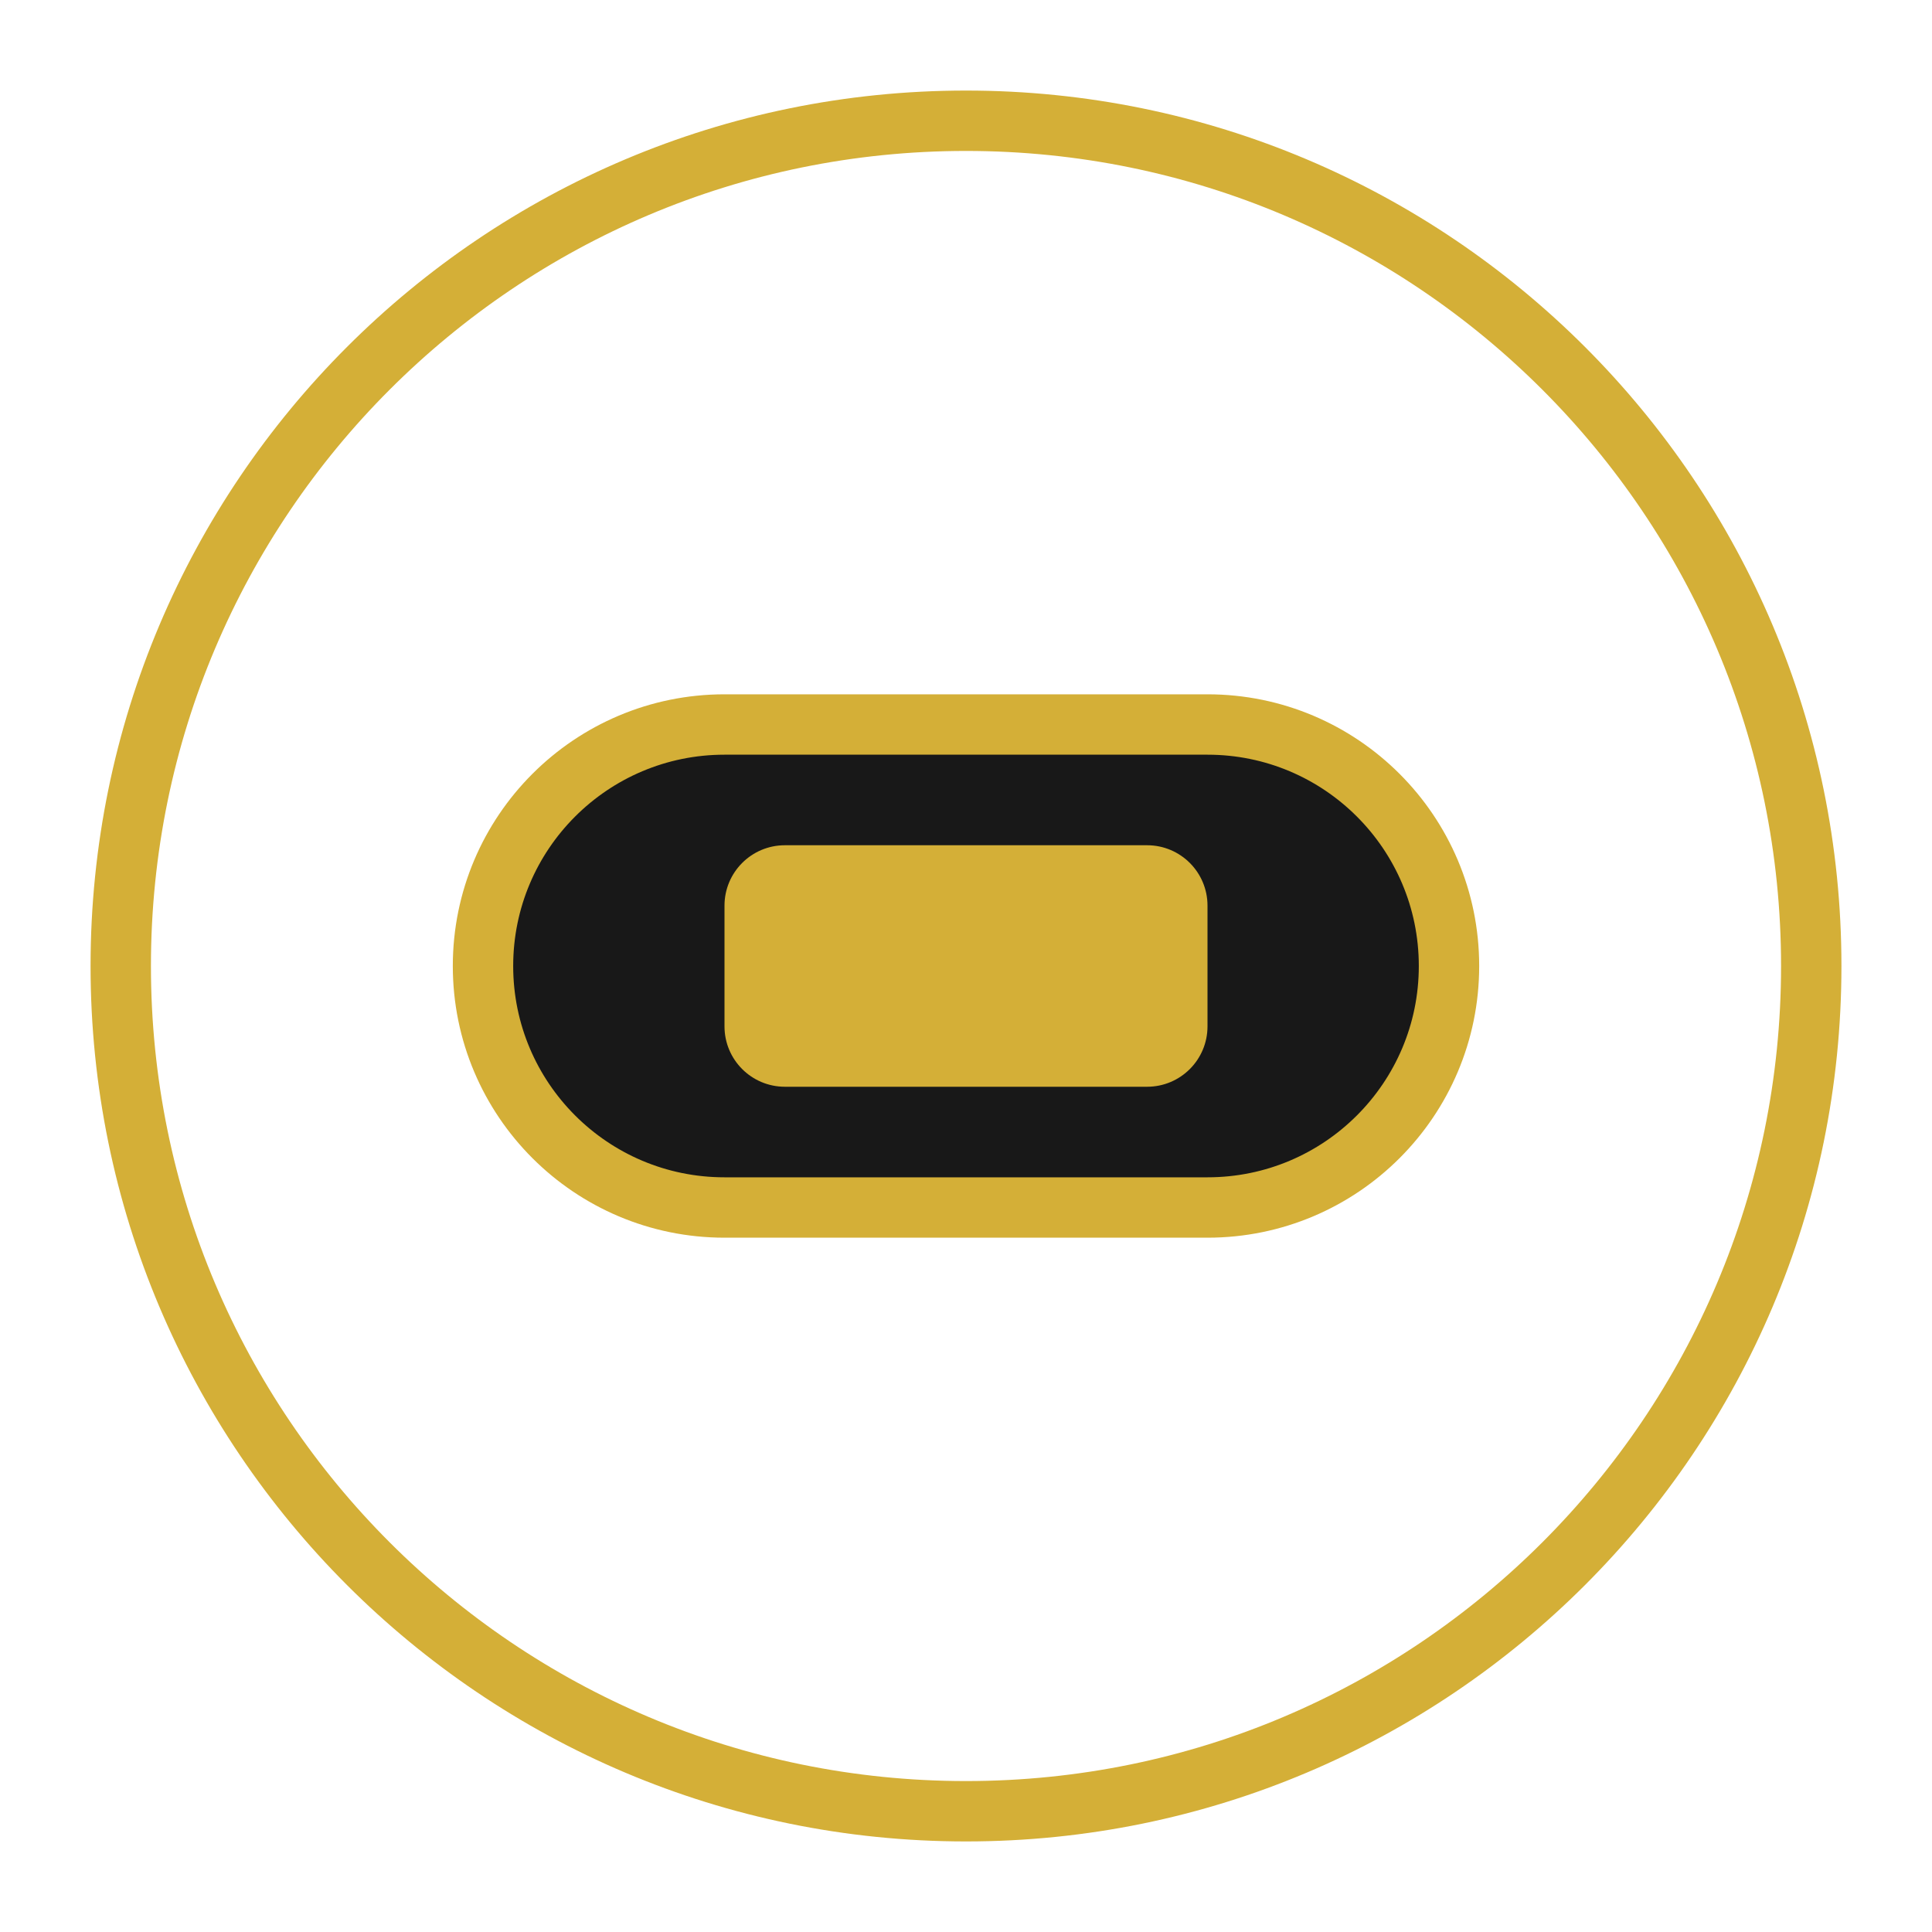
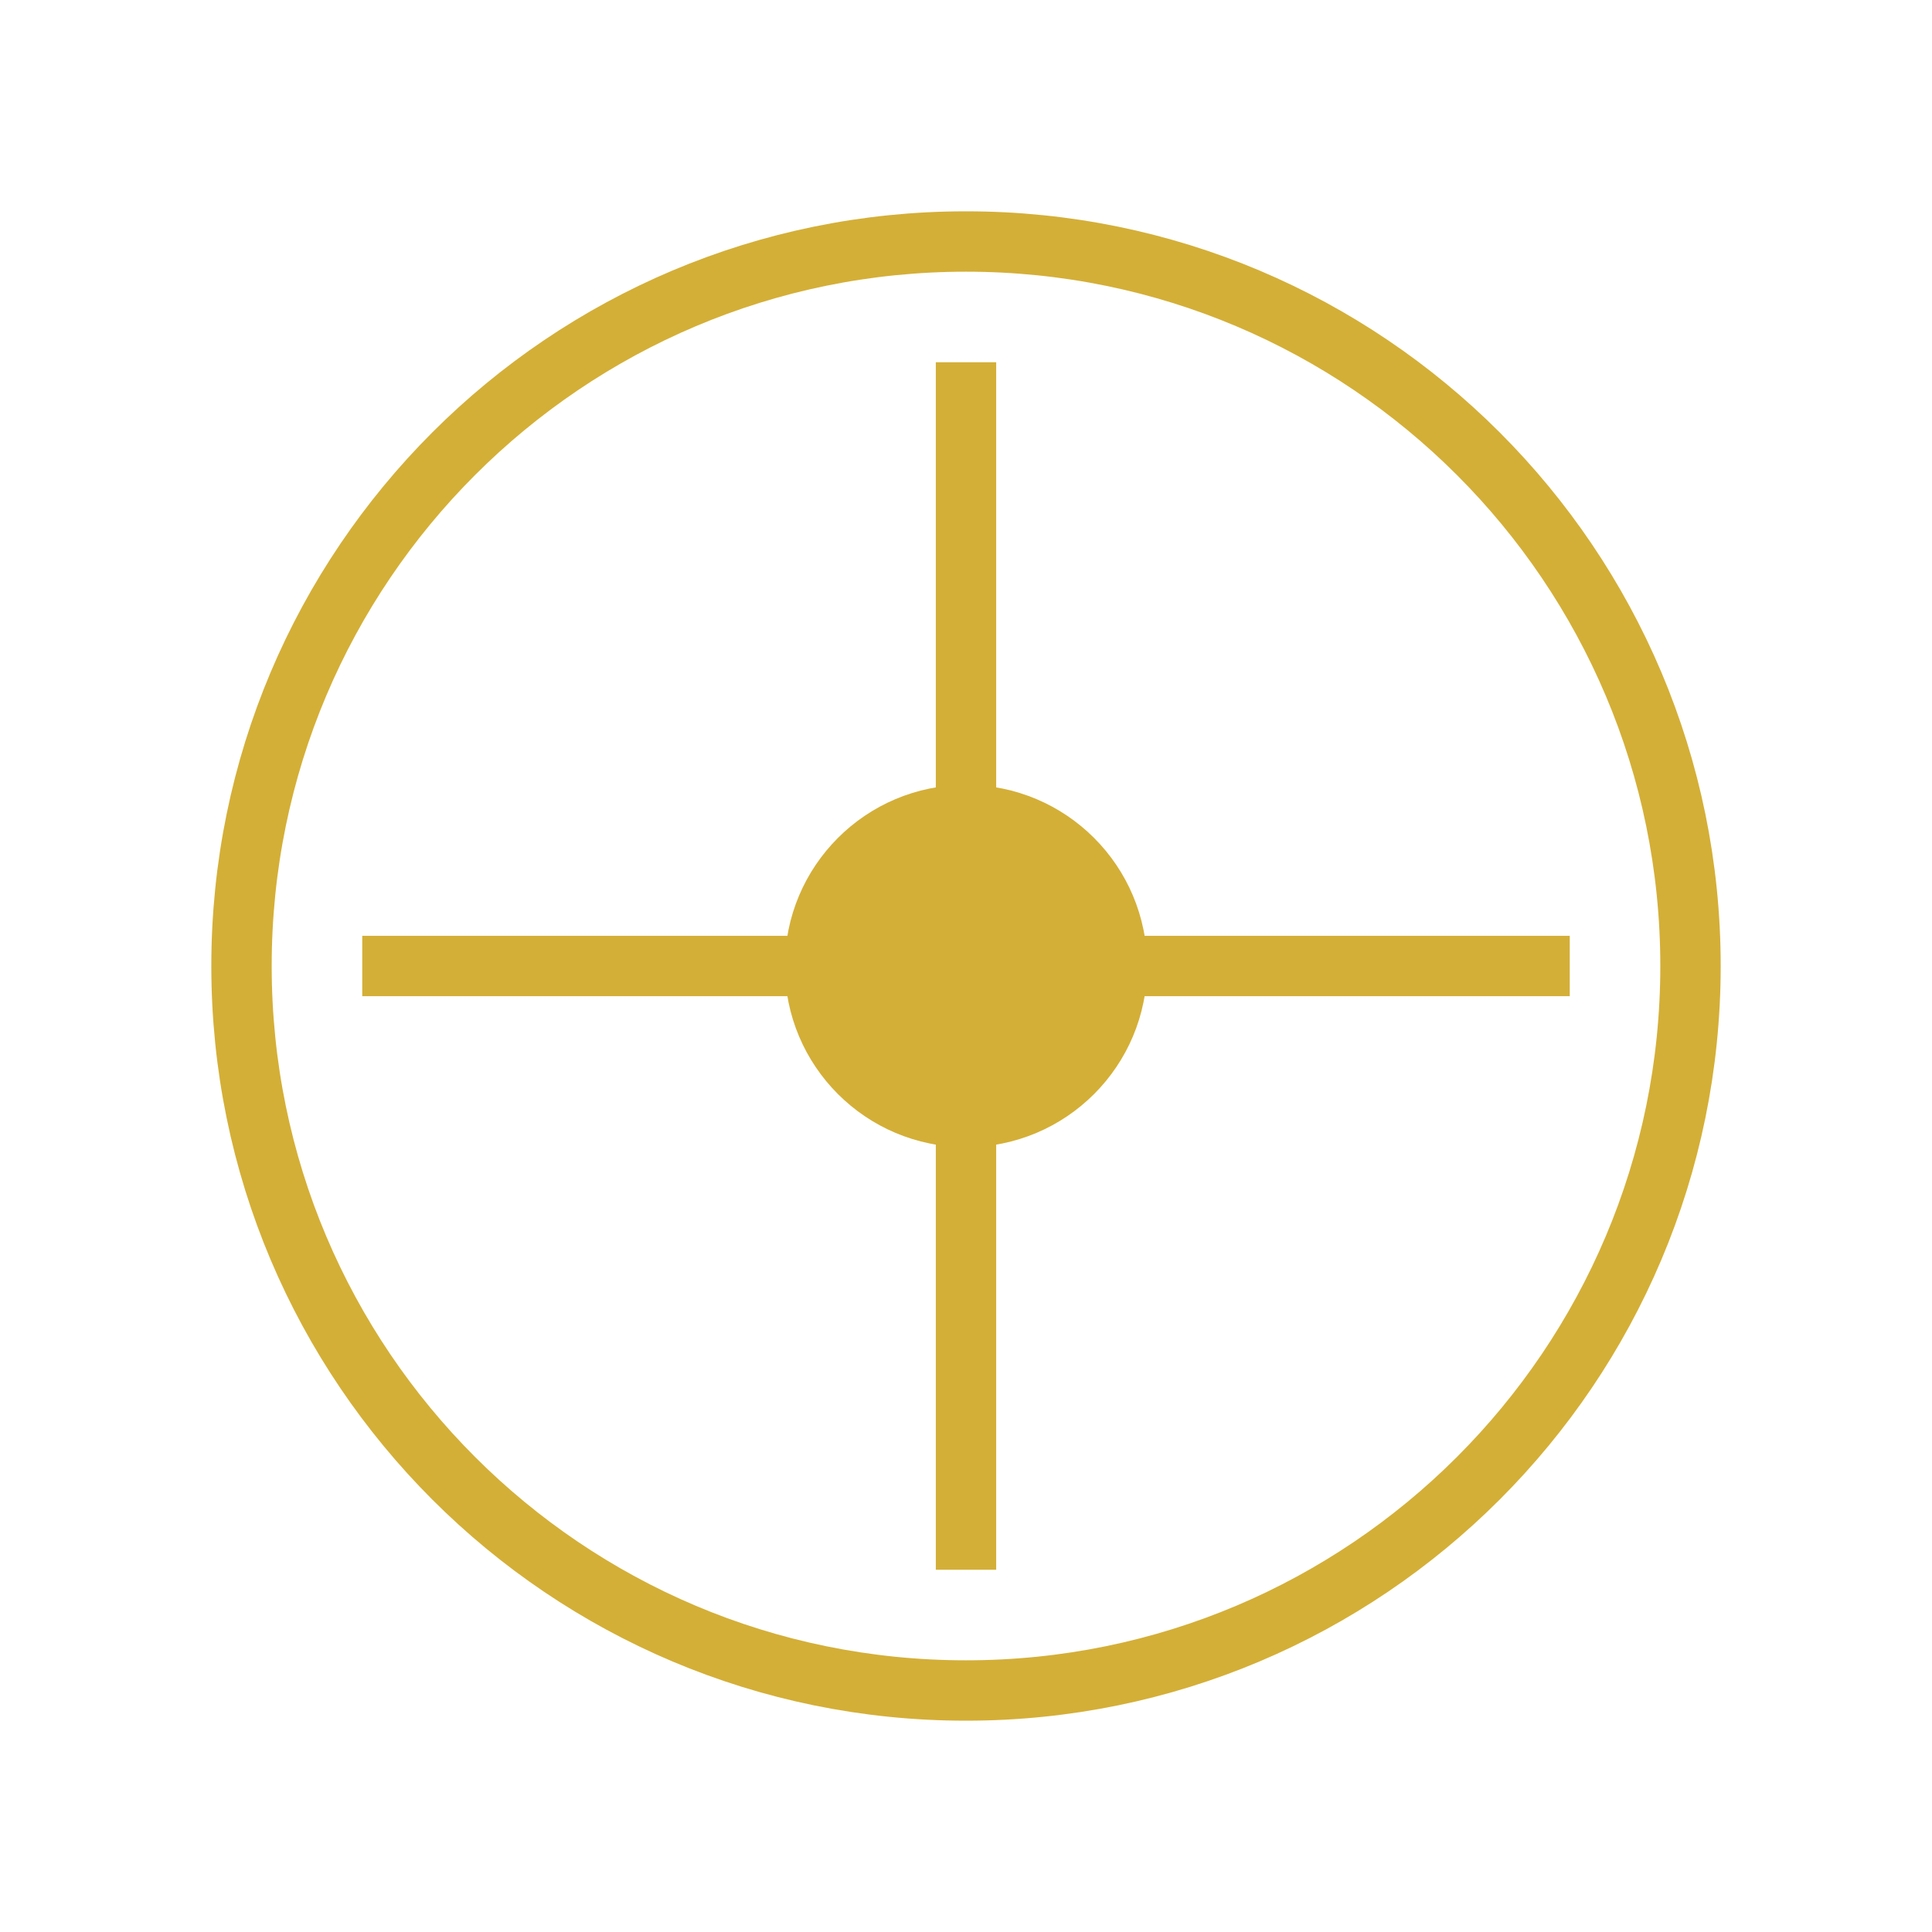
<svg xmlns="http://www.w3.org/2000/svg" width="64" height="64" viewBox="0 0 64 64" fill="none">
-   <rect x="16" y="24" width="32" height="16" rx="8" fill="#181818" stroke="#d4af37" stroke-width="2" />
-   <circle cx="32" cy="32" r="28" stroke="#d4af37" stroke-width="2" fill="none" />
-   <rect x="24" y="28" width="16" height="8" rx="2" fill="#d4af37" />
+   <circle cx="32" cy="32" r="24" fill="none" stroke="#d4af37" stroke-width="2" />
+   <path d="M32 12V52M12 32H52" stroke="#d4af37" stroke-width="2" />
+   <circle cx="32" cy="32" r="6" fill="#d4af37" />
</svg>
